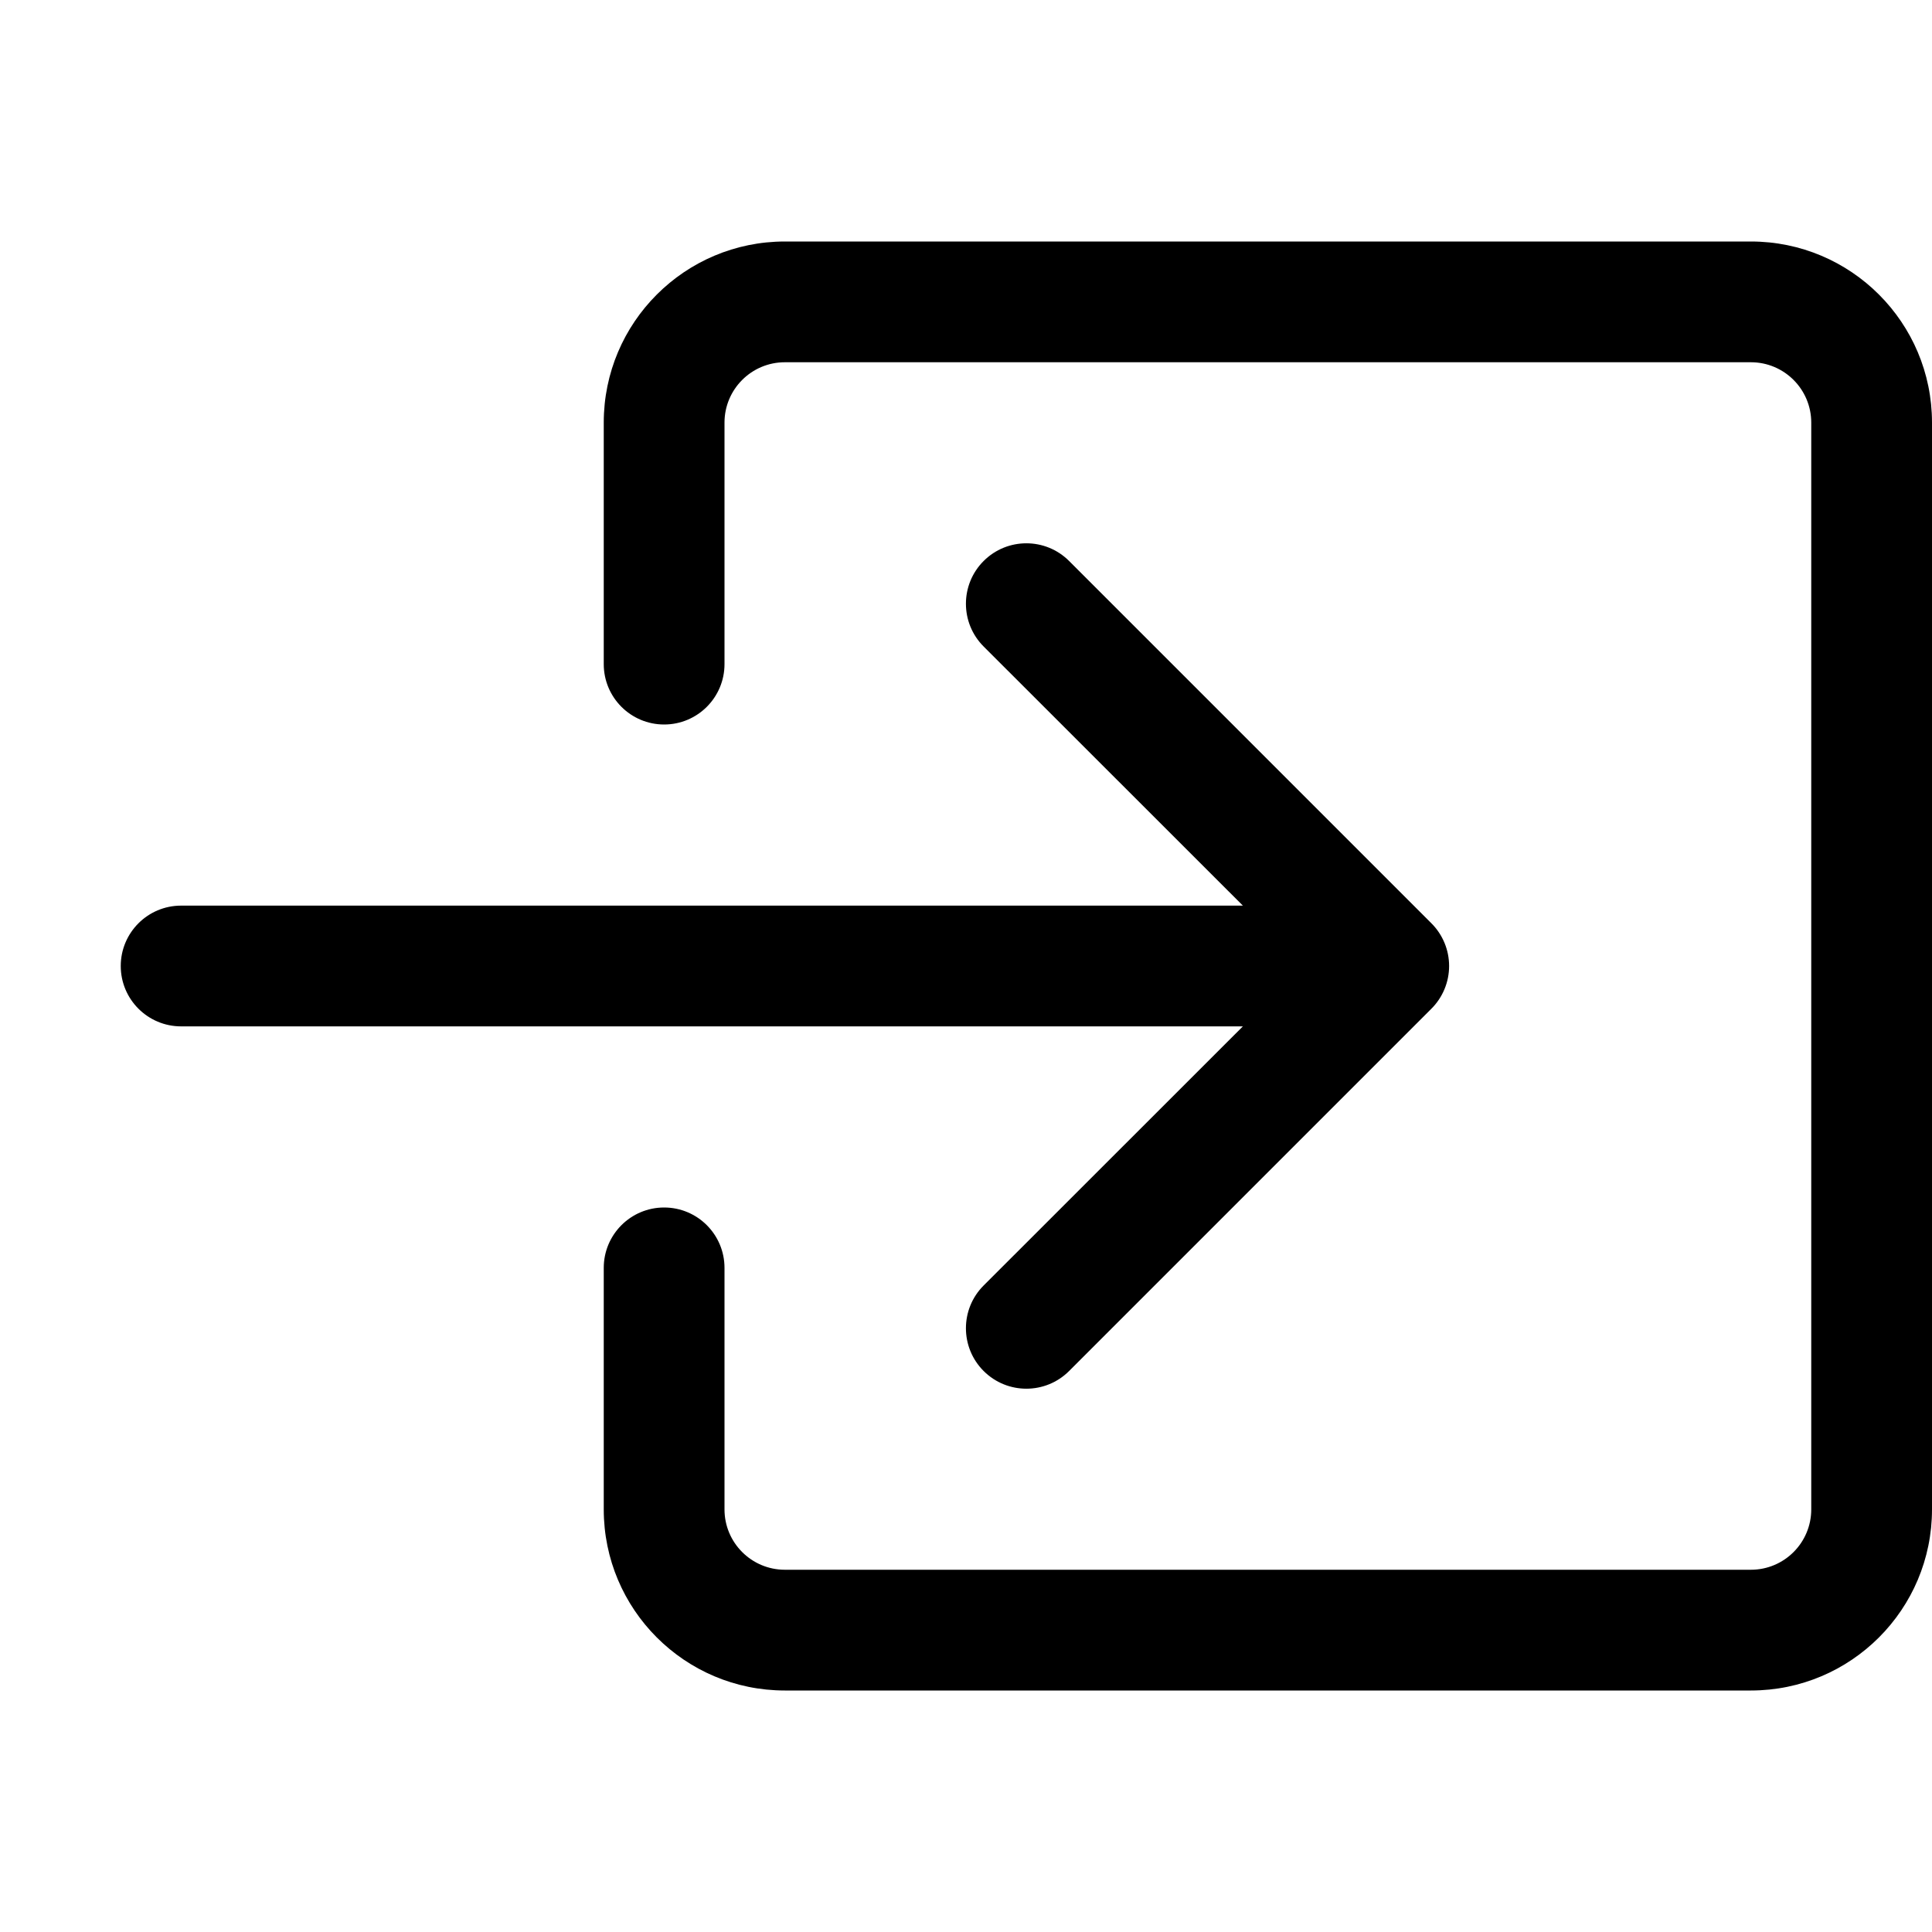
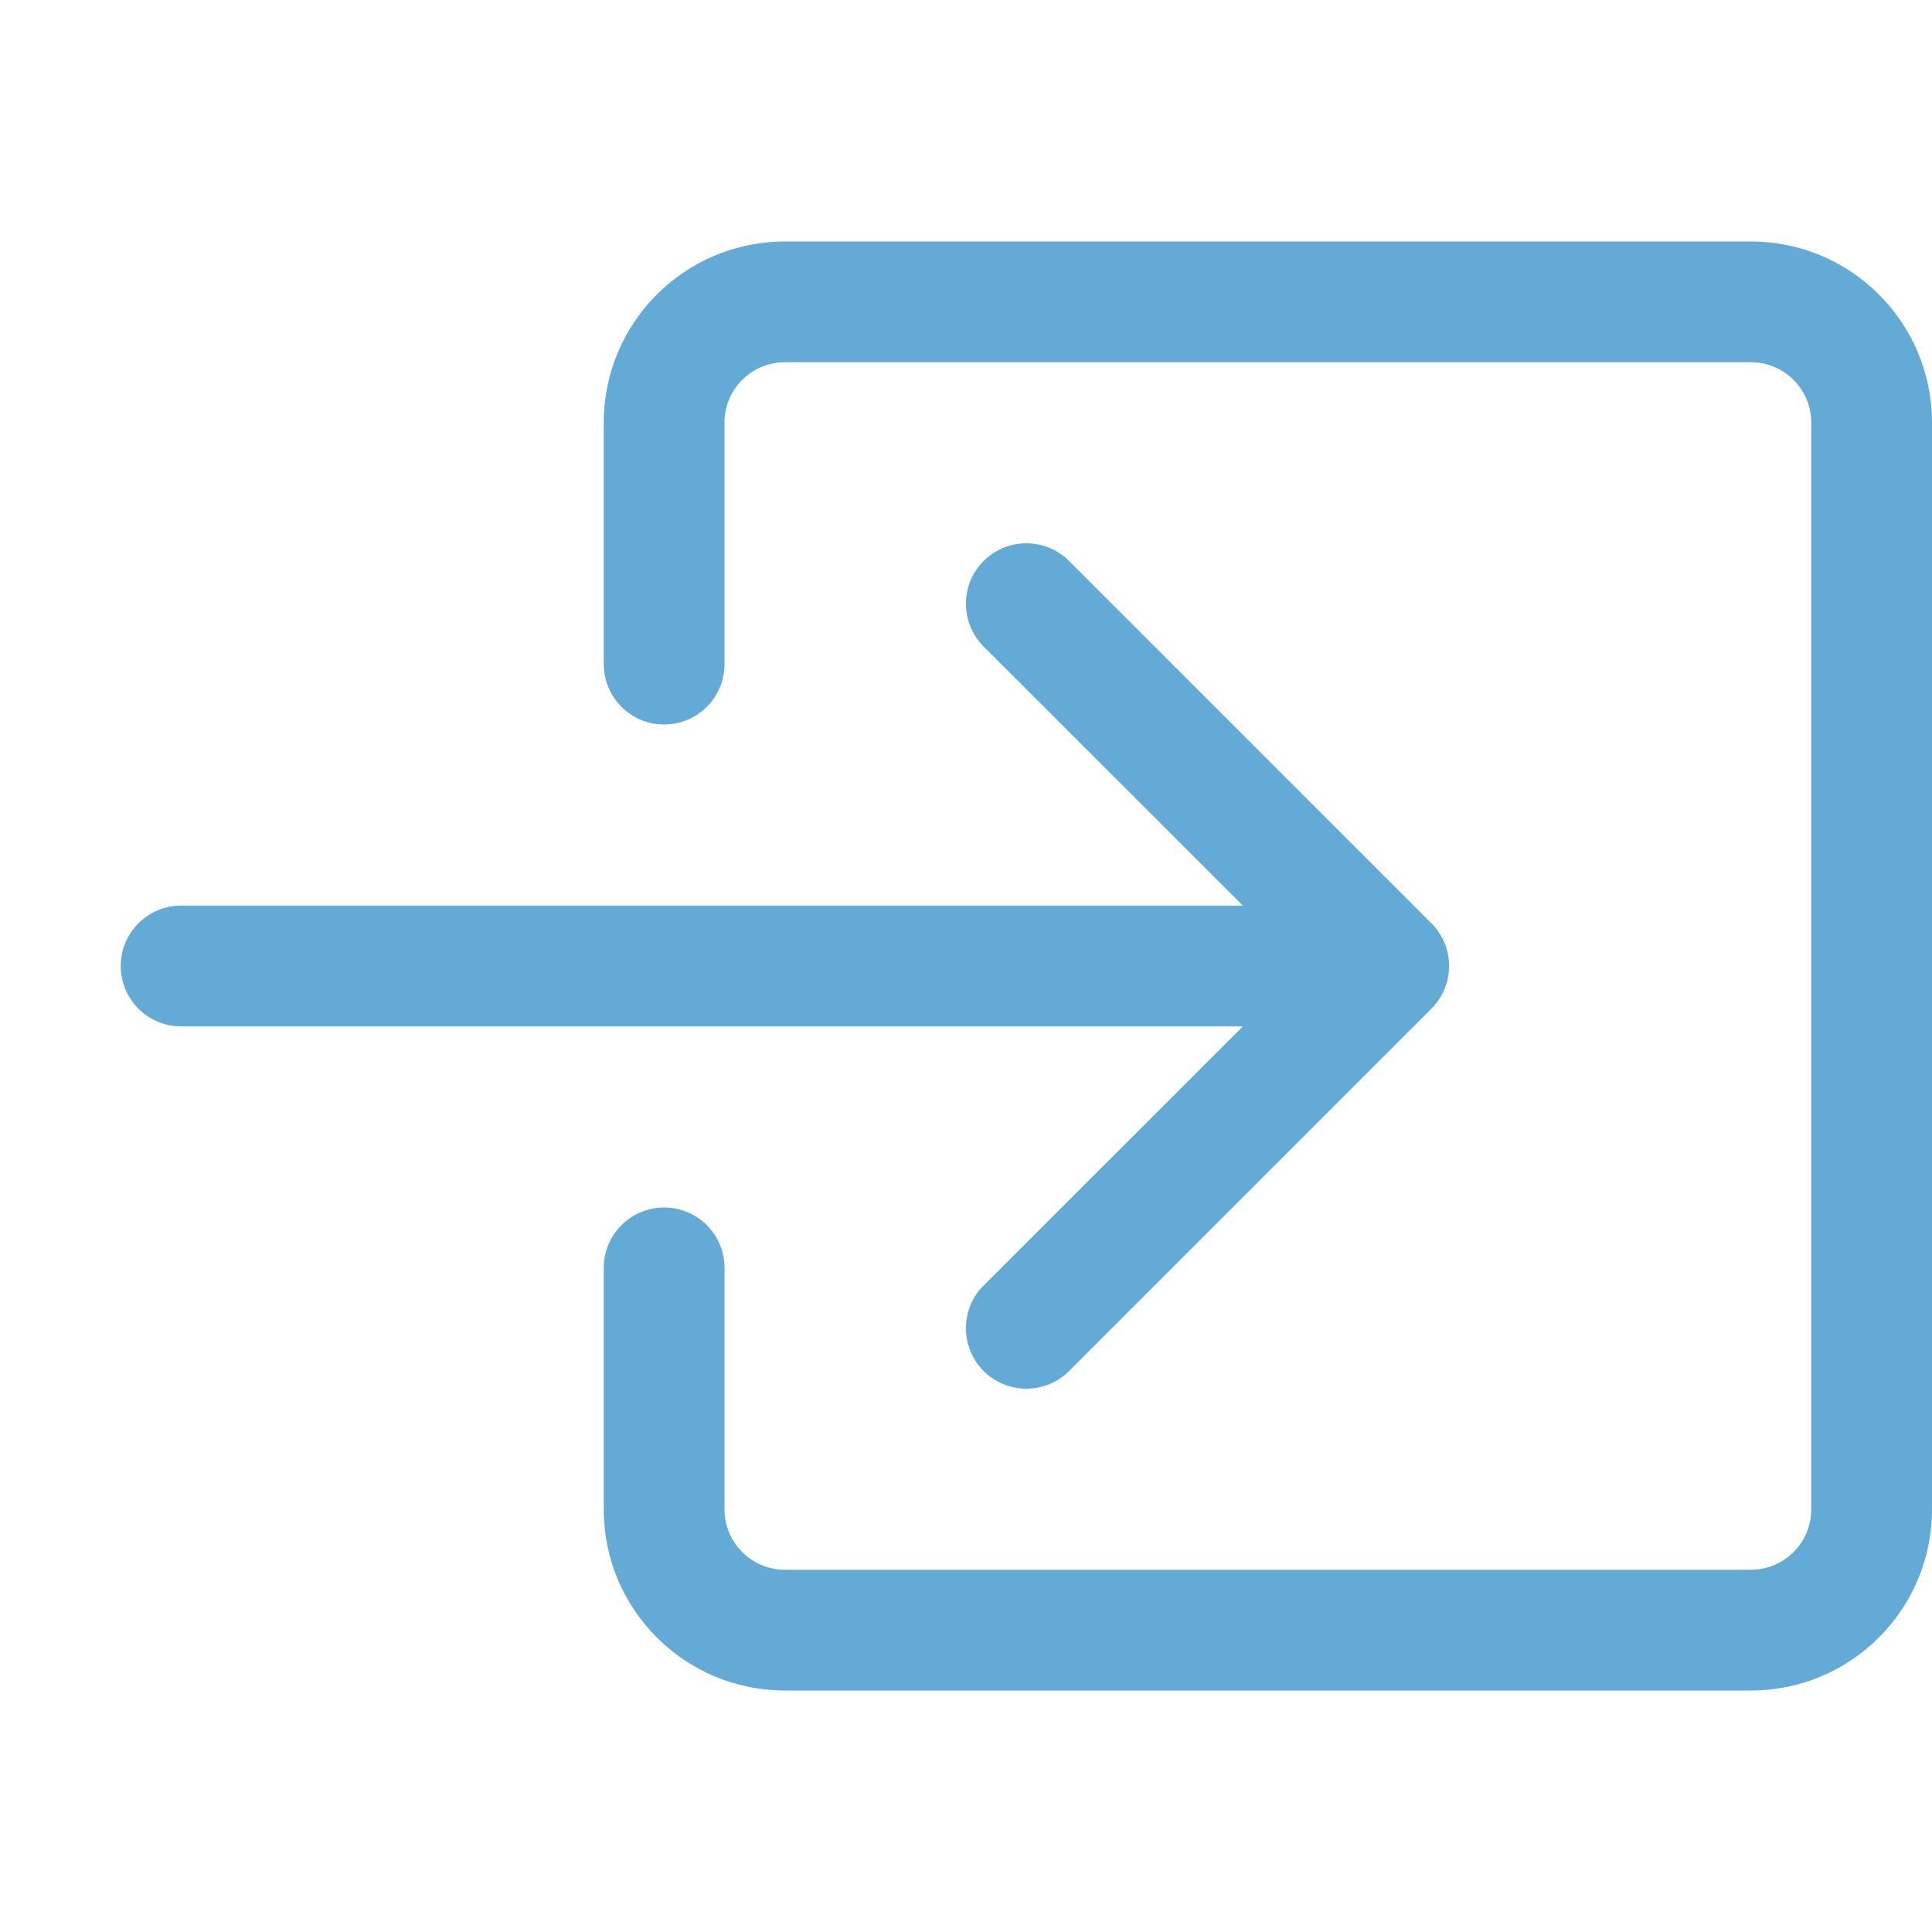
- <svg xmlns="http://www.w3.org/2000/svg" width="16" height="16" fill="currentColor" class="bi bi-box-arrow-in-right" viewBox="0 0 16 16">
+ <svg xmlns="http://www.w3.org/2000/svg" width="16" height="16" fill="#64aad7" class="bi bi-box-arrow-in-right" viewBox="0 0 16 16">
  <path fill-rule="evenodd" d="M6 3.5a.5.5 0 0 1 .5-.5h8a.5.5 0 0 1 .5.5v9a.5.5 0 0 1-.5.5h-8a.5.5 0 0 1-.5-.5v-2a.5.5 0 0 0-1 0v2A1.5 1.5 0 0 0 6.5 14h8a1.5 1.5 0 0 0 1.5-1.5v-9A1.5 1.5 0 0 0 14.5 2h-8A1.5 1.5 0 0 0 5 3.5v2a.5.5 0 0 0 1 0z" />
  <path fill-rule="evenodd" d="M11.854 8.354a.5.5 0 0 0 0-.708l-3-3a.5.5 0 1 0-.708.708L10.293 7.5H1.5a.5.5 0 0 0 0 1h8.793l-2.147 2.146a.5.5 0 0 0 .708.708z" />
</svg>
